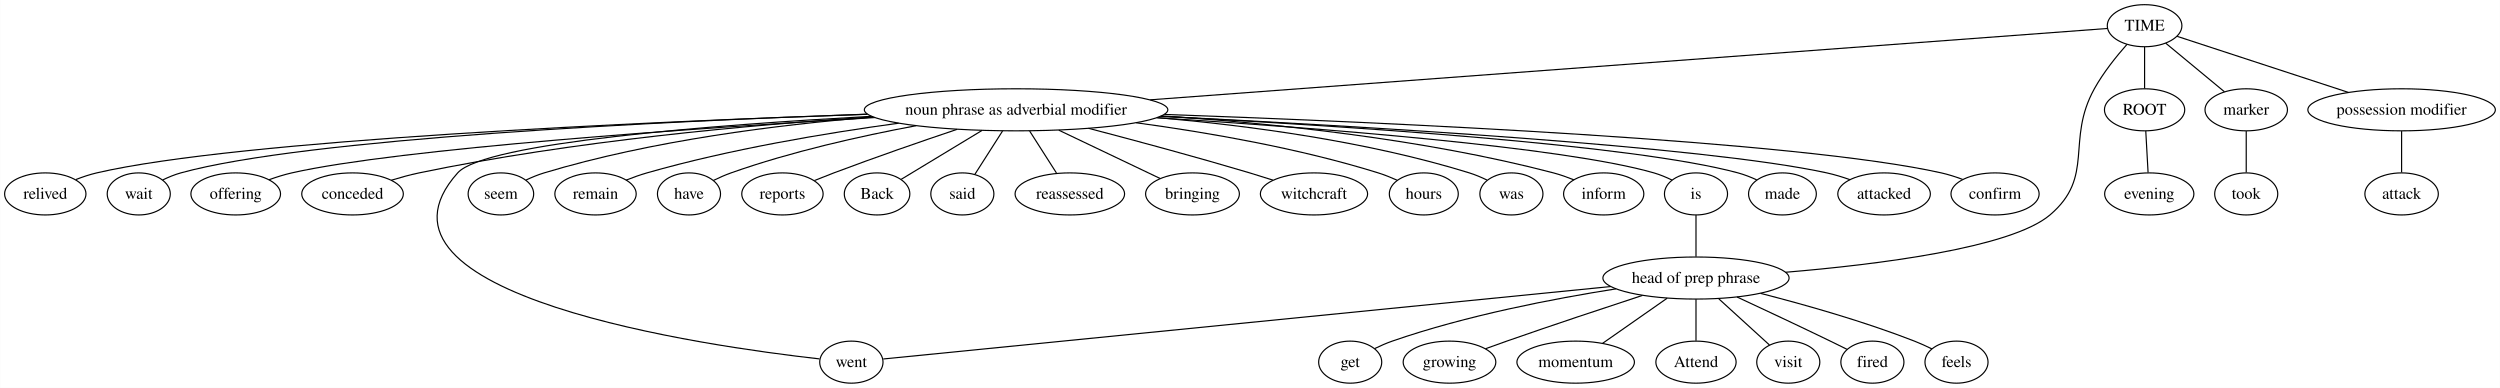
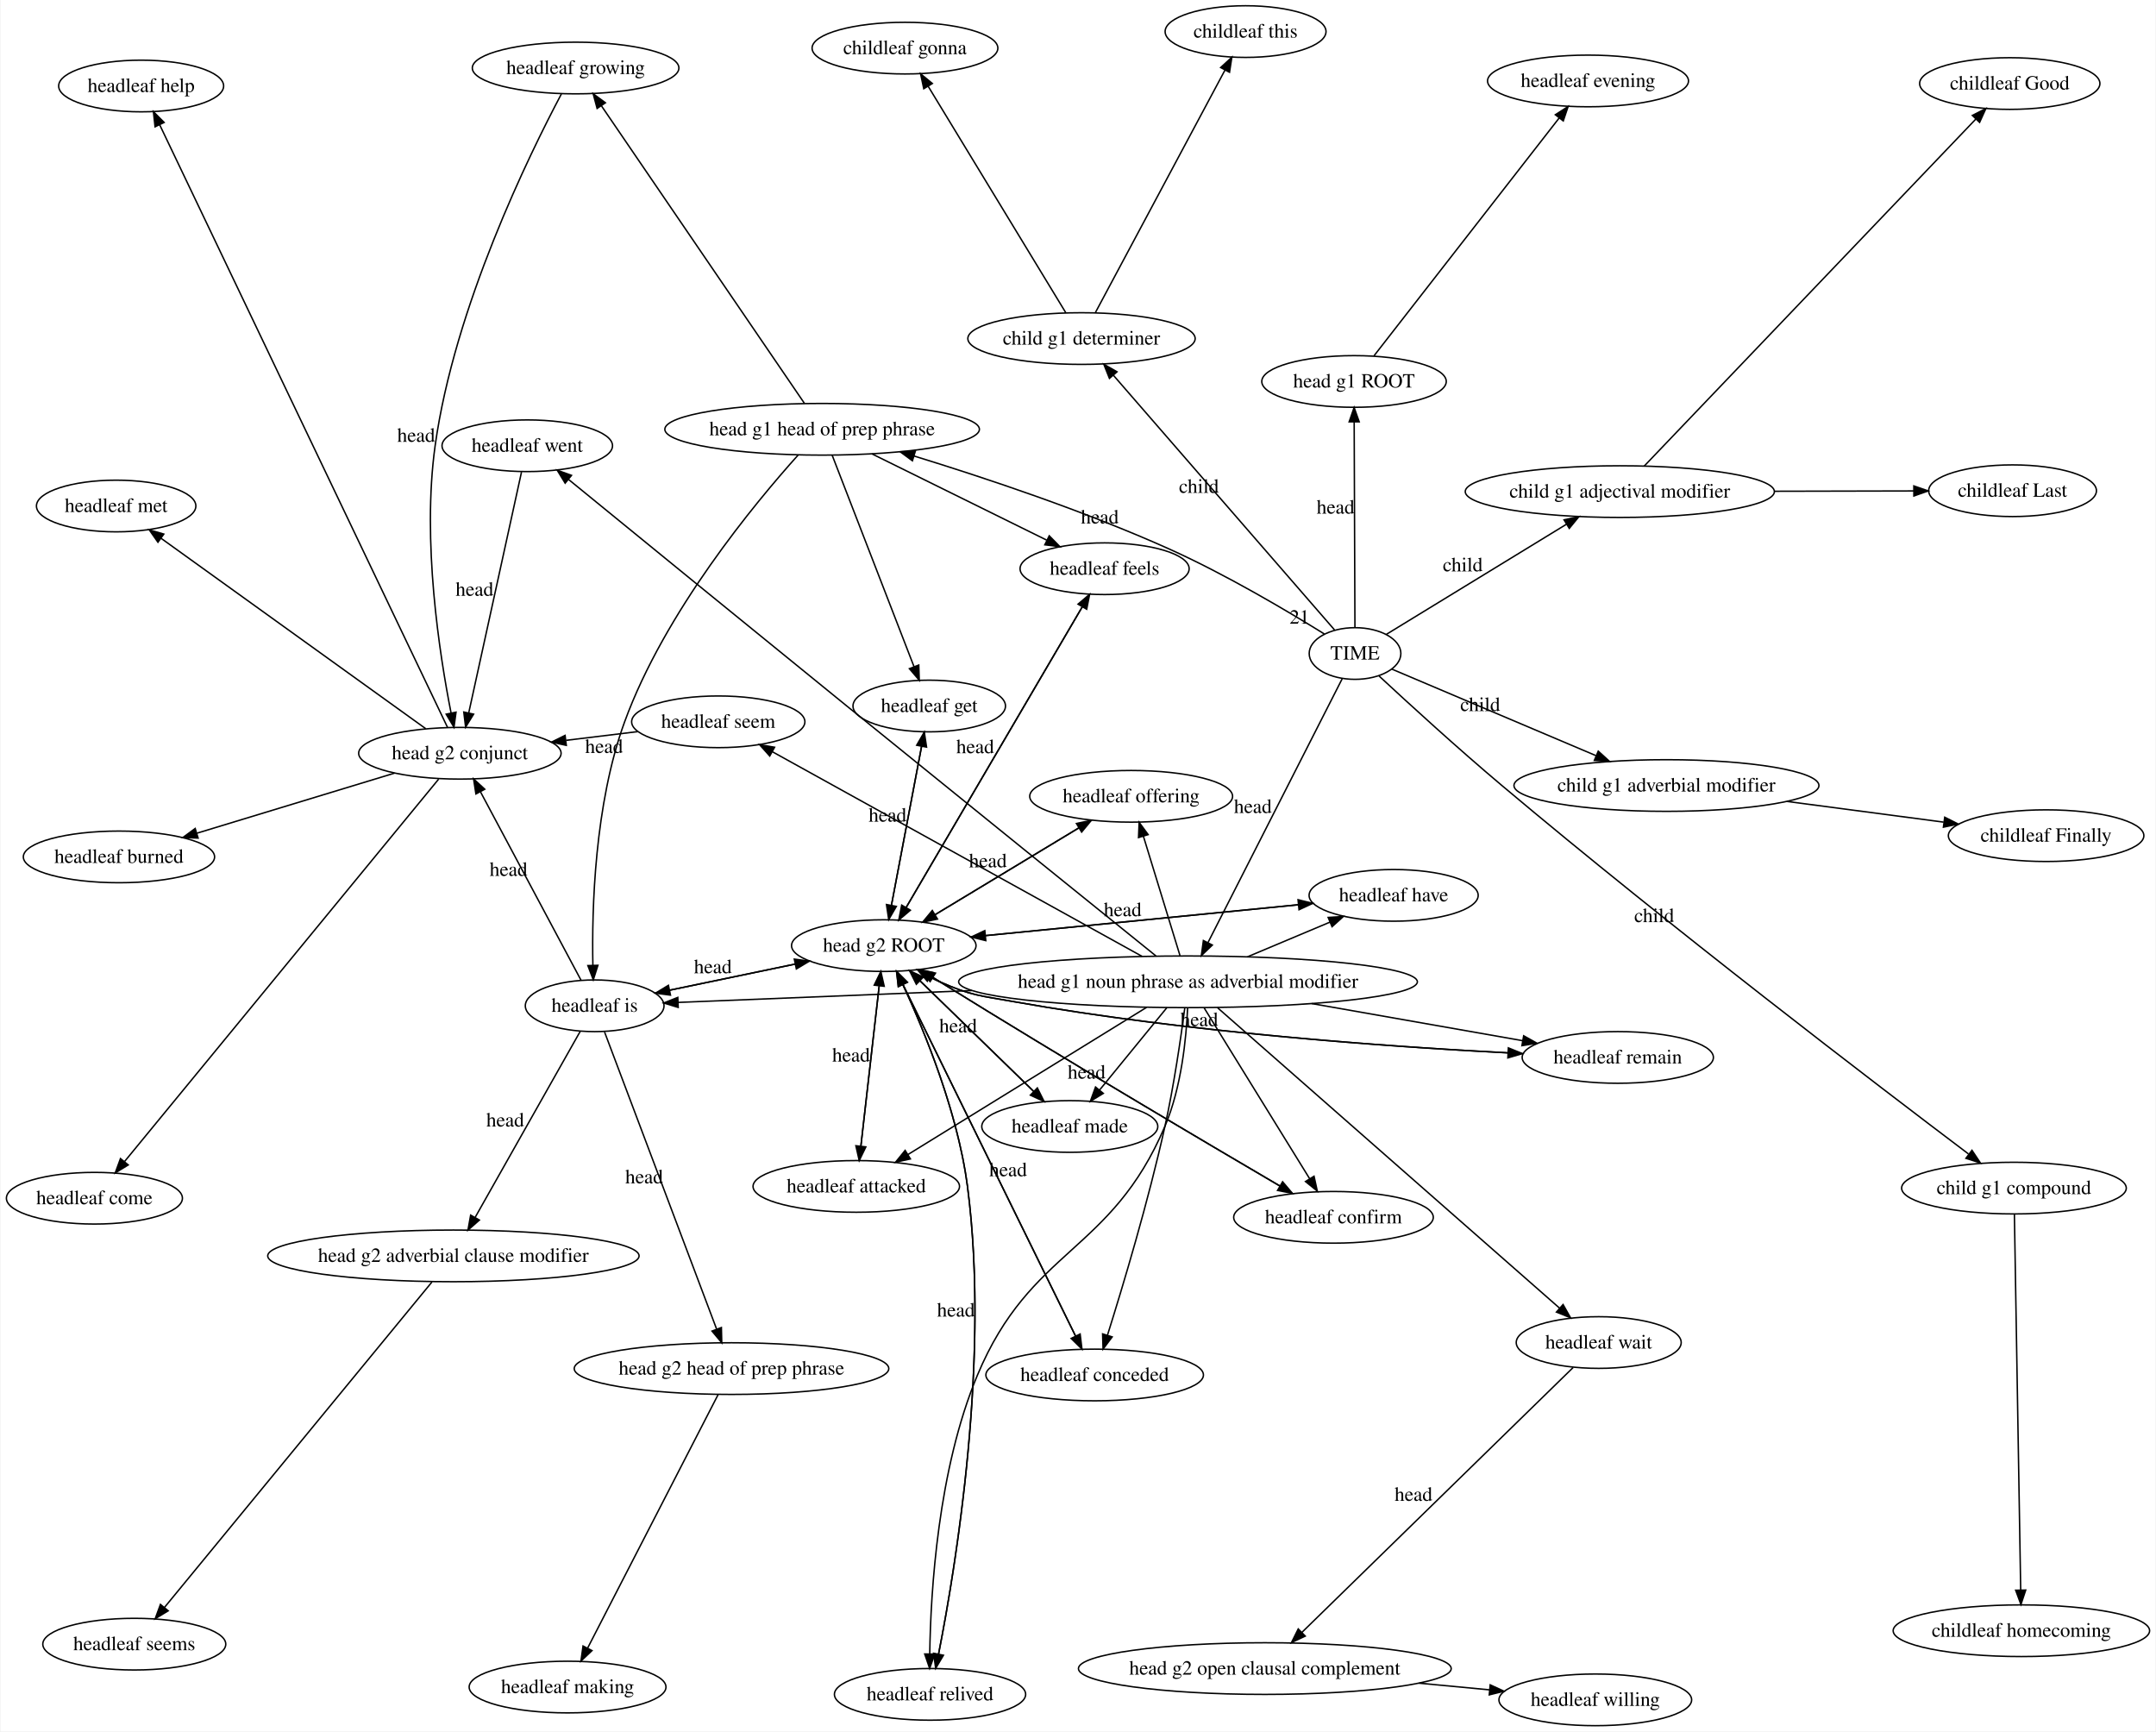
- <svg xmlns="http://www.w3.org/2000/svg" width="2140pt" height="332pt" viewBox="0.00 0.00 2139.78 332.00">
-   <g id="graph0" class="graph" transform="scale(1 1) rotate(0) translate(4 328)">
-     <polygon fill="#ffffff" stroke="transparent" points="-4,4 -4,-328 2135.78,-328 2135.78,4 -4,4" />
+ <svg xmlns="http://www.w3.org/2000/svg" width="1502pt" height="1206pt" viewBox="0.00 0.00 1501.54 1206.23">
+   <g id="graph0" class="graph" transform="scale(1 1) rotate(0) translate(4 1202.232)">
+     <polygon fill="#ffffff" stroke="transparent" points="-4,4 -4,-1202.232 1497.536,-1202.232 1497.536,4 -4,4" />
    <g id="node1" class="node">
-       <ellipse fill="none" stroke="#000000" cx="1831.659" cy="-306" rx="31.939" ry="18" />
-       <text text-anchor="middle" x="1831.659" y="-301.8" font-family="Times,serif" font-size="14.00" fill="#000000">TIME</text>
+       <ellipse fill="none" stroke="#000000" cx="939.802" cy="-746.95" rx="31.939" ry="18" />
+       <text text-anchor="middle" x="939.802" y="-742.75" font-family="Times,serif" font-size="14.00" fill="#000000">TIME</text>
+       <text text-anchor="middle" x="901.083" y="-767.75" font-family="Times,serif" font-size="14.00" fill="#000000">21</text>
    </g>
    <g id="node2" class="node">
-       <ellipse fill="none" stroke="#000000" cx="865.659" cy="-234" rx="129.903" ry="18" />
-       <text text-anchor="middle" x="865.659" y="-229.8" font-family="Times,serif" font-size="14.00" fill="#000000">noun phrase as adverbial modifier</text>
+       <ellipse fill="none" stroke="#000000" cx="823.433" cy="-518.239" rx="159.821" ry="18" />
+       <text text-anchor="middle" x="823.433" y="-514.039" font-family="Times,serif" font-size="14.00" fill="#000000">head g1 noun phrase as adverbial modifier</text>
    </g>
    <g id="edge1" class="edge">
-       <path fill="none" stroke="#000000" d="M1800.068,-303.645C1673.742,-294.23 1201.13,-259.004 980.481,-242.558" />
+       <path fill="none" stroke="#000000" d="M930.864,-729.383C910.699,-689.75 861.545,-593.144 837.351,-545.593" />
+       <polygon fill="#000000" stroke="#000000" points="840.378,-543.824 832.723,-536.499 834.139,-546.998 840.378,-543.824" />
+       <text text-anchor="middle" x="868.637" y="-635.854" font-family="Times,serif" font-size="14.00" fill="#000000">head</text>
+     </g>
+     <g id="node6" class="node">
+       <ellipse fill="none" stroke="#000000" cx="568.481" cy="-903.16" rx="109.605" ry="18" />
+       <text text-anchor="middle" x="568.481" y="-898.96" font-family="Times,serif" font-size="14.00" fill="#000000">head g1 head of prep phrase</text>
+     </g>
+     <g id="edge2" class="edge">
+       <path fill="none" stroke="#000000" d="M918.415,-760.56C893.22,-776.215 849.775,-802.04 810.223,-819.803 751.565,-846.147 681.896,-869.365 632.455,-884.561" />
+       <polygon fill="#000000" stroke="#000000" points="631.389,-881.227 622.845,-887.492 633.431,-887.922 631.389,-881.227" />
+       <text text-anchor="middle" x="761.974" y="-837.499" font-family="Times,serif" font-size="14.00" fill="#000000">head</text>
+     </g>
+     <g id="node8" class="node">
+       <ellipse fill="none" stroke="#000000" cx="1398.937" cy="-374.514" rx="78.278" ry="18" />
+       <text text-anchor="middle" x="1398.937" y="-370.314" font-family="Times,serif" font-size="14.00" fill="#000000">child g1 compound</text>
+     </g>
+     <g id="edge3" class="edge">
+       <path fill="none" stroke="#000000" d="M956.527,-731.3C976.553,-712.707 1011.268,-680.937 1042.178,-654.947 1159.376,-556.407 1304.255,-445.85 1367.23,-398.322" />
+       <polygon fill="#000000" stroke="#000000" points="1369.682,-400.856 1375.561,-392.041 1365.469,-395.266 1369.682,-400.856" />
+       <text text-anchor="middle" x="1148.255" y="-559.805" font-family="Times,serif" font-size="14.00" fill="#000000">child</text>
+     </g>
+     <g id="node14" class="node">
+       <ellipse fill="none" stroke="#000000" cx="749.211" cy="-966.365" rx="79.213" ry="18" />
+       <text text-anchor="middle" x="749.211" y="-962.165" font-family="Times,serif" font-size="14.00" fill="#000000">child g1 determiner</text>
+     </g>
+     <g id="edge4" class="edge">
+       <path fill="none" stroke="#000000" d="M925.477,-763.442C892.484,-801.425 810.942,-895.298 771.41,-940.809" />
+       <polygon fill="#000000" stroke="#000000" points="768.678,-938.617 764.763,-948.462 773.963,-943.207 768.678,-938.617" />
+       <text text-anchor="middle" x="831.024" y="-858.866" font-family="Times,serif" font-size="14.00" fill="#000000">child</text>
+     </g>
+     <g id="node23" class="node">
+       <ellipse fill="none" stroke="#000000" cx="1124.305" cy="-859.741" rx="107.71" ry="18" />
+       <text text-anchor="middle" x="1124.305" y="-855.541" font-family="Times,serif" font-size="14.00" fill="#000000">child g1 adjectival modifier</text>
+     </g>
+     <g id="edge5" class="edge">
+       <path fill="none" stroke="#000000" d="M961.692,-760.331C992.621,-779.239 1049.531,-814.029 1087.149,-837.027" />
+       <polygon fill="#000000" stroke="#000000" points="1085.444,-840.086 1095.802,-842.316 1089.095,-834.114 1085.444,-840.086" />
+       <text text-anchor="middle" x="1014.881" y="-804.204" font-family="Times,serif" font-size="14.00" fill="#000000">child</text>
+     </g>
+     <g id="node27" class="node">
+       <ellipse fill="none" stroke="#000000" cx="939.101" cy="-936.476" rx="64.279" ry="18" />
+       <text text-anchor="middle" x="939.101" y="-932.276" font-family="Times,serif" font-size="14.00" fill="#000000">head g1 ROOT</text>
+     </g>
+     <g id="edge6" class="edge">
+       <path fill="none" stroke="#000000" d="M939.735,-765.122C939.612,-798.306 939.351,-868.915 939.205,-908.351" />
+       <polygon fill="#000000" stroke="#000000" points="935.705,-908.346 939.168,-918.359 942.705,-908.371 935.705,-908.346" />
+       <text text-anchor="middle" x="926.238" y="-844.409" font-family="Times,serif" font-size="14.00" fill="#000000">head</text>
+     </g>
+     <g id="node29" class="node">
+       <ellipse fill="none" stroke="#000000" cx="1156.801" cy="-654.983" rx="106.266" ry="18" />
+       <text text-anchor="middle" x="1156.801" y="-650.783" font-family="Times,serif" font-size="14.00" fill="#000000">child g1 adverbial modifier</text>
+     </g>
+     <g id="edge7" class="edge">
+       <path fill="none" stroke="#000000" d="M965.547,-736.039C1000.481,-721.233 1063.594,-694.485 1107.732,-675.779" />
+       <polygon fill="#000000" stroke="#000000" points="1109.281,-678.924 1117.122,-671.799 1106.549,-672.479 1109.281,-678.924" />
+       <text text-anchor="middle" x="1027.04" y="-706.845" font-family="Times,serif" font-size="14.00" fill="#000000">child</text>
+     </g>
+     <g id="node3" class="node">
+       <ellipse fill="none" stroke="#000000" cx="409.986" cy="-501.532" rx="48.325" ry="18" />
+       <text text-anchor="middle" x="409.986" y="-497.332" font-family="Times,serif" font-size="14.00" fill="#000000">headleaf is</text>
+     </g>
+     <g id="edge8" class="edge">
+       <path fill="none" stroke="#000000" d="M672.707,-512.148C601.741,-509.281 521.253,-506.028 468.279,-503.888" />
+       <polygon fill="#000000" stroke="#000000" points="468.195,-500.382 458.062,-503.475 467.912,-507.376 468.195,-500.382" />
+     </g>
+     <g id="node13" class="node">
+       <ellipse fill="none" stroke="#000000" cx="741.04" cy="-417.447" rx="61.329" ry="18" />
+       <text text-anchor="middle" x="741.04" y="-413.247" font-family="Times,serif" font-size="14.00" fill="#000000">headleaf made</text>
+     </g>
+     <g id="edge9" class="edge">
+       <path fill="none" stroke="#000000" d="M808.702,-500.219C795.617,-484.212 776.353,-460.646 761.724,-442.749" />
+       <polygon fill="#000000" stroke="#000000" points="764.406,-440.5 755.367,-434.973 758.986,-444.93 764.406,-440.5" />
+     </g>
+     <g id="node22" class="node">
+       <ellipse fill="none" stroke="#000000" cx="592.277" cy="-375.695" rx="71.944" ry="18" />
+       <text text-anchor="middle" x="592.277" y="-371.495" font-family="Times,serif" font-size="14.00" fill="#000000">headleaf attacked</text>
+     </g>
+     <g id="edge10" class="edge">
+       <path fill="none" stroke="#000000" d="M794.624,-500.474C752.53,-474.516 674.248,-426.243 628.37,-397.952" />
+       <polygon fill="#000000" stroke="#000000" points="629.996,-394.843 619.647,-392.573 626.322,-400.801 629.996,-394.843" />
+     </g>
+     <g id="node25" class="node">
+       <ellipse fill="none" stroke="#000000" cx="924.793" cy="-354.162" rx="69.549" ry="18" />
+       <text text-anchor="middle" x="924.793" y="-349.962" font-family="Times,serif" font-size="14.00" fill="#000000">headleaf confirm</text>
+     </g>
+     <g id="edge11" class="edge">
+       <path fill="none" stroke="#000000" d="M834.667,-500.053C852.476,-471.224 887.292,-414.865 908.051,-381.262" />
+       <polygon fill="#000000" stroke="#000000" points="911.23,-382.776 913.508,-372.429 905.274,-379.097 911.23,-382.776" />
+     </g>
+     <g id="node26" class="node">
+       <ellipse fill="none" stroke="#000000" cx="643.668" cy="-21.821" rx="66.633" ry="18" />
+       <text text-anchor="middle" x="643.668" y="-17.621" font-family="Times,serif" font-size="14.00" fill="#000000">headleaf relived</text>
+     </g>
+     <g id="edge12" class="edge">
+       <path fill="none" stroke="#000000" d="M823.148,-500.07C822.239,-479.345 818.923,-444.813 807.365,-417.629 769.596,-328.796 713.958,-333.198 676.678,-244.159 649.168,-178.456 644.106,-93.413 643.466,-50.012" />
+       <polygon fill="#000000" stroke="#000000" points="646.966,-49.885 643.388,-39.912 639.966,-49.939 646.966,-49.885" />
+     </g>
+     <g id="node31" class="node">
+       <ellipse fill="none" stroke="#000000" cx="1109.6" cy="-266.927" rx="57.479" ry="18" />
+       <text text-anchor="middle" x="1109.6" y="-262.727" font-family="Times,serif" font-size="14.00" fill="#000000">headleaf wait</text>
+     </g>
+     <g id="edge13" class="edge">
+       <path fill="none" stroke="#000000" d="M844.013,-500.165C894.686,-455.664 1025.489,-340.793 1082.436,-290.782" />
+       <polygon fill="#000000" stroke="#000000" points="1084.761,-293.398 1089.965,-284.169 1080.142,-288.138 1084.761,-293.398" />
+     </g>
+     <g id="node34" class="node">
+       <ellipse fill="none" stroke="#000000" cx="783.807" cy="-647.462" rx="70.681" ry="18" />
+       <text text-anchor="middle" x="783.807" y="-643.262" font-family="Times,serif" font-size="14.00" fill="#000000">headleaf offering</text>
+     </g>
+     <g id="edge14" class="edge">
+       <path fill="none" stroke="#000000" d="M817.839,-536.479C811.202,-558.125 800.064,-594.447 792.346,-619.615" />
+       <polygon fill="#000000" stroke="#000000" points="788.957,-618.728 789.372,-629.315 795.65,-620.78 788.957,-618.728" />
+     </g>
+     <g id="node36" class="node">
+       <ellipse fill="none" stroke="#000000" cx="758.378" cy="-244.324" rx="75.803" ry="18" />
+       <text text-anchor="middle" x="758.378" y="-240.124" font-family="Times,serif" font-size="14.00" fill="#000000">headleaf conceded</text>
+     </g>
+     <g id="edge15" class="edge">
+       <path fill="none" stroke="#000000" d="M821.166,-499.942C818.505,-479.687 813.646,-446.13 807.365,-417.629 795.9,-365.607 777.998,-306.067 767.305,-272.059" />
+       <polygon fill="#000000" stroke="#000000" points="770.589,-270.837 764.233,-262.361 763.916,-272.951 770.589,-270.837" />
+     </g>
+     <g id="node37" class="node">
+       <ellipse fill="none" stroke="#000000" cx="363.024" cy="-891.692" rx="59.408" ry="18" />
+       <text text-anchor="middle" x="363.024" y="-887.492" font-family="Times,serif" font-size="14.00" fill="#000000">headleaf went</text>
+     </g>
+     <g id="edge16" class="edge">
+       <path fill="none" stroke="#000000" d="M801.132,-536.214C759.014,-570.174 664.891,-646.114 585.801,-710.274 516.077,-766.836 434.265,-833.548 391.834,-868.173" />
+       <polygon fill="#000000" stroke="#000000" points="389.422,-865.623 383.888,-874.658 393.848,-871.047 389.422,-865.623" />
+     </g>
+     <g id="node39" class="node">
+       <ellipse fill="none" stroke="#000000" cx="496.11" cy="-699.373" rx="60.369" ry="18" />
+       <text text-anchor="middle" x="496.11" y="-695.173" font-family="Times,serif" font-size="14.00" fill="#000000">headleaf seem</text>
+     </g>
+     <g id="edge17" class="edge">
+       <path fill="none" stroke="#000000" d="M791.452,-535.936C730.735,-569.536 599.037,-642.415 534.006,-678.402" />
+       <polygon fill="#000000" stroke="#000000" points="531.966,-675.53 524.911,-683.435 535.355,-681.655 531.966,-675.53" />
+     </g>
+     <g id="node41" class="node">
+       <ellipse fill="none" stroke="#000000" cx="1122.888" cy="-465.548" rx="66.633" ry="18" />
+       <text text-anchor="middle" x="1122.888" y="-461.348" font-family="Times,serif" font-size="14.00" fill="#000000">headleaf remain</text>
+     </g>
+     <g id="edge18" class="edge">
+       <path fill="none" stroke="#000000" d="M909.646,-503.069C956.452,-494.833 1013.424,-484.809 1056.702,-477.194" />
+       <polygon fill="#000000" stroke="#000000" points="1057.312,-480.64 1066.554,-475.46 1056.099,-473.746 1057.312,-480.64" />
+     </g>
+     <g id="node42" class="node">
+       <ellipse fill="none" stroke="#000000" cx="966.705" cy="-578.459" rx="58.915" ry="18" />
+       <text text-anchor="middle" x="966.705" y="-574.259" font-family="Times,serif" font-size="14.00" fill="#000000">headleaf have</text>
+     </g>
+     <g id="edge19" class="edge">
+       <path fill="none" stroke="#000000" d="M864.873,-535.657C882.889,-543.23 904.025,-552.113 922.357,-559.819" />
+       <polygon fill="#000000" stroke="#000000" points="921.082,-563.079 931.657,-563.727 923.794,-556.626 921.082,-563.079" />
    </g>
    <g id="node4" class="node">
-       <ellipse fill="none" stroke="#000000" cx="1447.659" cy="-90" rx="79.687" ry="18" />
-       <text text-anchor="middle" x="1447.659" y="-85.8" font-family="Times,serif" font-size="14.00" fill="#000000">head of prep phrase</text>
-     </g>
-     <g id="edge2" class="edge">
-       <path fill="none" stroke="#000000" d="M1816.558,-290.008C1807.512,-279.766 1796.319,-265.841 1788.659,-252 1764.023,-207.477 1789.433,-176.952 1750.659,-144 1717.324,-115.669 1602.662,-101.488 1524.353,-94.946" />
+       <ellipse fill="none" stroke="#000000" cx="316.07" cy="-677.459" rx="70.534" ry="18" />
+       <text text-anchor="middle" x="316.07" y="-673.259" font-family="Times,serif" font-size="14.00" fill="#000000">head g2 conjunct</text>
+     </g>
+     <g id="edge20" class="edge">
+       <path fill="none" stroke="#000000" d="M400.464,-519.369C383.94,-550.322 349.867,-614.15 330.449,-650.524" />
+       <polygon fill="#000000" stroke="#000000" points="327.239,-649.105 325.617,-659.575 333.414,-652.402 327.239,-649.105" />
+       <text text-anchor="middle" x="349.968" y="-592.008" font-family="Times,serif" font-size="14.00" fill="#000000">head</text>
+     </g>
+     <g id="node10" class="node">
+       <ellipse fill="none" stroke="#000000" cx="611.444" cy="-543.439" rx="64.279" ry="18" />
+       <text text-anchor="middle" x="611.444" y="-539.239" font-family="Times,serif" font-size="14.00" fill="#000000">head g2 ROOT</text>
+     </g>
+     <g id="edge23" class="edge">
+       <path fill="none" stroke="#000000" d="M452.219,-510.317C480.433,-516.186 518.017,-524.005 549.585,-530.571" />
+       <polygon fill="#000000" stroke="#000000" points="549.1,-534.045 559.603,-532.655 550.526,-527.192 549.1,-534.045" />
+       <text text-anchor="middle" x="492.375" y="-524.219" font-family="Times,serif" font-size="14.00" fill="#000000">head</text>
+     </g>
+     <g id="node11" class="node">
+       <ellipse fill="none" stroke="#000000" cx="311.553" cy="-327.293" rx="129.401" ry="18" />
+       <text text-anchor="middle" x="311.553" y="-323.093" font-family="Times,serif" font-size="14.00" fill="#000000">head g2 adverbial clause modifier</text>
+     </g>
+     <g id="edge21" class="edge">
+       <path fill="none" stroke="#000000" d="M400.007,-483.866C382.733,-453.29 347.161,-390.322 326.782,-354.25" />
+       <polygon fill="#000000" stroke="#000000" points="329.673,-352.251 321.707,-345.266 323.578,-355.695 329.673,-352.251" />
+       <text text-anchor="middle" x="347.673" y="-417.42" font-family="Times,serif" font-size="14.00" fill="#000000">head</text>
+     </g>
+     <g id="node16" class="node">
+       <ellipse fill="none" stroke="#000000" cx="505.337" cy="-248.772" rx="109.605" ry="18" />
+       <text text-anchor="middle" x="505.337" y="-244.572" font-family="Times,serif" font-size="14.00" fill="#000000">head g2 head of prep phrase</text>
+     </g>
+     <g id="edge22" class="edge">
+       <path fill="none" stroke="#000000" d="M416.844,-483.354C433.337,-439.633 475.308,-328.375 494.93,-276.361" />
+       <polygon fill="#000000" stroke="#000000" points="498.287,-277.377 498.542,-266.785 491.738,-274.906 498.287,-277.377" />
+       <text text-anchor="middle" x="444.493" y="-377.833" font-family="Times,serif" font-size="14.00" fill="#000000">head</text>
+     </g>
+     <g id="node5" class="node">
+       <ellipse fill="none" stroke="#000000" cx="93.98" cy="-1142.326" rx="57.479" ry="18" />
+       <text text-anchor="middle" x="93.98" y="-1138.126" font-family="Times,serif" font-size="14.00" fill="#000000">headleaf help</text>
+     </g>
+     <g id="edge24" class="edge">
+       <path fill="none" stroke="#000000" d="M307.5,-695.398C273.457,-766.654 147.663,-1029.959 106.854,-1115.379" />
+       <polygon fill="#000000" stroke="#000000" points="103.677,-1113.909 102.524,-1124.441 109.993,-1116.927 103.677,-1113.909" />
+     </g>
+     <g id="node21" class="node">
+       <ellipse fill="none" stroke="#000000" cx="61.414" cy="-367.467" rx="61.329" ry="18" />
+       <text text-anchor="middle" x="61.414" y="-363.267" font-family="Times,serif" font-size="14.00" fill="#000000">headleaf come</text>
+     </g>
+     <g id="edge25" class="edge">
+       <path fill="none" stroke="#000000" d="M301.278,-659.453C258.19,-607.002 132.663,-454.199 82.493,-393.126" />
+       <polygon fill="#000000" stroke="#000000" points="84.982,-390.642 75.93,-385.137 79.573,-395.086 84.982,-390.642" />
+     </g>
+     <g id="node38" class="node">
+       <ellipse fill="none" stroke="#000000" cx="76.563" cy="-849.716" rx="55.549" ry="18" />
+       <text text-anchor="middle" x="76.563" y="-845.516" font-family="Times,serif" font-size="14.00" fill="#000000">headleaf met</text>
+     </g>
+     <g id="edge26" class="edge">
+       <path fill="none" stroke="#000000" d="M292.229,-694.606C248.698,-725.914 156.368,-792.319 107.848,-827.215" />
+       <polygon fill="#000000" stroke="#000000" points="105.677,-824.465 99.603,-833.145 109.765,-830.148 105.677,-824.465" />
+     </g>
+     <g id="node40" class="node">
+       <ellipse fill="none" stroke="#000000" cx="78.519" cy="-605.256" rx="66.642" ry="18" />
+       <text text-anchor="middle" x="78.519" y="-601.056" font-family="Times,serif" font-size="14.00" fill="#000000">headleaf burned</text>
+     </g>
+     <g id="edge27" class="edge">
+       <path fill="none" stroke="#000000" d="M270.549,-663.623C231.261,-651.682 174.431,-634.408 132.788,-621.75" />
+       <polygon fill="#000000" stroke="#000000" points="133.667,-618.36 123.082,-618.8 131.632,-625.057 133.667,-618.36" />
+     </g>
+     <g id="edge29" class="edge">
+       <path fill="none" stroke="#000000" d="M551.768,-885.228C521.641,-851.697 458.768,-775.938 430.841,-699.305 409.878,-641.781 407.95,-569.055 408.745,-529.788" />
+       <polygon fill="#000000" stroke="#000000" points="412.248,-529.734 409.028,-519.641 405.251,-529.539 412.248,-529.734" />
+     </g>
+     <g id="node7" class="node">
+       <ellipse fill="none" stroke="#000000" cx="765.307" cy="-806.024" rx="58.915" ry="18" />
+       <text text-anchor="middle" x="765.307" y="-801.824" font-family="Times,serif" font-size="14.00" fill="#000000">headleaf feels</text>
+     </g>
+     <g id="edge28" class="edge">
+       <path fill="none" stroke="#000000" d="M603.217,-886.017C637.256,-869.218 689.107,-843.629 724.957,-825.937" />
+       <polygon fill="#000000" stroke="#000000" points="726.742,-828.959 734.16,-821.395 723.644,-822.682 726.742,-828.959" />
+     </g>
+     <g id="node18" class="node">
+       <ellipse fill="none" stroke="#000000" cx="643.113" cy="-710.38" rx="53.135" ry="18" />
+       <text text-anchor="middle" x="643.113" y="-706.18" font-family="Times,serif" font-size="14.00" fill="#000000">headleaf get</text>
+     </g>
+     <g id="edge30" class="edge">
+       <path fill="none" stroke="#000000" d="M575.502,-885.024C588.649,-851.065 617.044,-777.719 632.525,-737.731" />
+       <polygon fill="#000000" stroke="#000000" points="635.819,-738.917 636.165,-728.327 629.291,-736.389 635.819,-738.917" />
+     </g>
+     <g id="node20" class="node">
+       <ellipse fill="none" stroke="#000000" cx="396.707" cy="-1154.855" rx="71.979" ry="18" />
+       <text text-anchor="middle" x="396.707" y="-1150.655" font-family="Times,serif" font-size="14.00" fill="#000000">headleaf growing</text>
+     </g>
+     <g id="edge31" class="edge">
+       <path fill="none" stroke="#000000" d="M556.128,-921.261C526.229,-965.071 449.858,-1076.976 414.798,-1128.347" />
+       <polygon fill="#000000" stroke="#000000" points="411.695,-1126.685 408.949,-1136.918 417.477,-1130.631 411.695,-1126.685" />
+     </g>
+     <g id="edge32" class="edge">
+       <path fill="none" stroke="#000000" d="M754.732,-787.975C728.151,-742.613 658.443,-623.649 627.103,-570.163" />
+       <polygon fill="#000000" stroke="#000000" points="629.965,-568.125 621.89,-561.266 623.926,-571.664 629.965,-568.125" />
+       <text text-anchor="middle" x="675.148" y="-677.509" font-family="Times,serif" font-size="14.00" fill="#000000">head</text>
+     </g>
+     <g id="node9" class="node">
+       <ellipse fill="none" stroke="#000000" cx="1404.11" cy="-66.152" rx="89.352" ry="18" />
+       <text text-anchor="middle" x="1404.11" y="-61.952" font-family="Times,serif" font-size="14.00" fill="#000000">childleaf homecoming</text>
+     </g>
+     <g id="edge33" class="edge">
+       <path fill="none" stroke="#000000" d="M1399.245,-356.148C1400.113,-304.409 1402.583,-157.167 1403.631,-94.715" />
+       <polygon fill="#000000" stroke="#000000" points="1407.135,-94.479 1403.803,-84.421 1400.136,-94.361 1407.135,-94.479" />
+     </g>
+     <g id="edge37" class="edge">
+       <path fill="none" stroke="#000000" d="M559.825,-532.701C529.87,-526.47 492.242,-518.643 462.188,-512.391" />
+       <polygon fill="#000000" stroke="#000000" points="462.811,-508.946 452.308,-510.336 461.385,-515.799 462.811,-508.946" />
+     </g>
+     <g id="edge34" class="edge">
+       <path fill="none" stroke="#000000" d="M622.019,-561.487C648.6,-606.85 718.308,-725.814 749.649,-779.3" />
+       <polygon fill="#000000" stroke="#000000" points="746.786,-781.337 754.861,-788.196 752.825,-777.799 746.786,-781.337" />
+     </g>
+     <g id="edge35" class="edge">
+       <path fill="none" stroke="#000000" d="M629.463,-525.92C651.902,-504.106 690.365,-466.713 715.748,-442.036" />
+       <polygon fill="#000000" stroke="#000000" points="718.443,-444.297 723.173,-434.817 713.563,-439.278 718.443,-444.297" />
+     </g>
+     <g id="edge36" class="edge">
+       <path fill="none" stroke="#000000" d="M614.893,-561.622C620.414,-590.724 631.275,-647.976 637.795,-682.344" />
+       <polygon fill="#000000" stroke="#000000" points="634.366,-683.047 639.668,-692.219 641.243,-681.742 634.366,-683.047" />
+     </g>
+     <g id="edge38" class="edge">
+       <path fill="none" stroke="#000000" d="M609.356,-525.168C606.02,-495.976 599.464,-438.594 595.516,-404.041" />
+       <polygon fill="#000000" stroke="#000000" points="598.946,-403.228 594.333,-393.69 591.991,-404.022 598.946,-403.228" />
+     </g>
+     <g id="edge39" class="edge">
+       <path fill="none" stroke="#000000" d="M637.149,-526.704C641.659,-523.817 646.321,-520.865 650.732,-518.125 734.662,-466 834.533,-406.999 887.49,-375.949" />
+       <polygon fill="#000000" stroke="#000000" points="889.338,-378.923 896.197,-370.848 885.8,-372.883 889.338,-378.923" />
+     </g>
+     <g id="edge40" class="edge">
+       <path fill="none" stroke="#000000" d="M620.461,-525.447C634.881,-495.397 662.27,-432.684 669.733,-375.886 685.603,-255.11 661.435,-109.793 649.59,-49.808" />
+       <polygon fill="#000000" stroke="#000000" points="653.009,-49.06 647.601,-39.95 646.148,-50.445 653.009,-49.06" />
+     </g>
+     <g id="edge41" class="edge">
+       <path fill="none" stroke="#000000" d="M638.755,-559.922C668.082,-577.621 714.832,-605.836 747.3,-625.43" />
+       <polygon fill="#000000" stroke="#000000" points="745.682,-628.542 756.052,-630.712 749.299,-622.548 745.682,-628.542" />
+     </g>
+     <g id="edge42" class="edge">
+       <path fill="none" stroke="#000000" d="M620.414,-525.178C645.321,-474.474 715.435,-331.743 744.982,-271.593" />
+       <polygon fill="#000000" stroke="#000000" points="748.258,-272.864 749.525,-262.346 741.975,-269.778 748.258,-272.864" />
+     </g>
+     <g id="edge43" class="edge">
+       <path fill="none" stroke="#000000" d="M634.878,-526.671C639.945,-523.527 645.39,-520.49 650.732,-518.125 672.311,-508.571 678.797,-508.559 702.029,-504.412 821.246,-483.131 961.667,-473.137 1046.402,-468.721" />
+       <polygon fill="#000000" stroke="#000000" points="1046.645,-472.213 1056.454,-468.21 1046.289,-465.222 1046.645,-472.213" />
+     </g>
+     <g id="edge44" class="edge">
+       <path fill="none" stroke="#000000" d="M672.112,-549.419C735.506,-555.668 834.679,-565.444 900.178,-571.901" />
+       <polygon fill="#000000" stroke="#000000" points="900.095,-575.41 910.39,-572.908 900.782,-568.444 900.095,-575.41" />
    </g>
    <g id="node12" class="node">
-       <ellipse fill="none" stroke="#000000" cx="1831.659" cy="-234" rx="34.361" ry="18" />
-       <text text-anchor="middle" x="1831.659" y="-229.8" font-family="Times,serif" font-size="14.00" fill="#000000">ROOT</text>
-     </g>
-     <g id="edge3" class="edge">
-       <path fill="none" stroke="#000000" d="M1831.659,-287.831C1831.659,-277 1831.659,-263.288 1831.659,-252.413" />
-     </g>
-     <g id="node26" class="node">
-       <ellipse fill="none" stroke="#000000" cx="1918.659" cy="-234" rx="35.296" ry="18" />
-       <text text-anchor="middle" x="1918.659" y="-229.8" font-family="Times,serif" font-size="14.00" fill="#000000">marker</text>
-     </g>
-     <g id="edge4" class="edge">
-       <path fill="none" stroke="#000000" d="M1849.686,-291.082C1864.418,-278.889 1885.169,-261.716 1900.056,-249.396" />
+       <ellipse fill="none" stroke="#000000" cx="89.194" cy="-56.794" rx="63.752" ry="18" />
+       <text text-anchor="middle" x="89.194" y="-52.594" font-family="Times,serif" font-size="14.00" fill="#000000">headleaf seems</text>
+     </g>
+     <g id="edge45" class="edge">
+       <path fill="none" stroke="#000000" d="M296.618,-309.125C257.996,-262.141 154.731,-136.52 110.157,-82.296" />
+       <polygon fill="#000000" stroke="#000000" points="112.827,-80.033 103.773,-74.53 107.42,-84.478 112.827,-80.033" />
+     </g>
+     <g id="edge46" class="edge">
+       <path fill="none" stroke="#000000" d="M723.292,-434.702C700.927,-456.445 662.337,-493.961 636.85,-518.739" />
+       <polygon fill="#000000" stroke="#000000" points="634.124,-516.508 629.393,-525.989 639.003,-521.527 634.124,-516.508" />
+       <text text-anchor="middle" x="663.258" y="-483.02" font-family="Times,serif" font-size="14.00" fill="#000000">head</text>
+     </g>
+     <g id="node15" class="node">
+       <ellipse fill="none" stroke="#000000" cx="863.532" cy="-1180.232" rx="56.06" ry="18" />
+       <text text-anchor="middle" x="863.532" y="-1176.032" font-family="Times,serif" font-size="14.00" fill="#000000">childleaf this</text>
+     </g>
+     <g id="edge47" class="edge">
+       <path fill="none" stroke="#000000" d="M758.958,-984.599C779.13,-1022.337 825.541,-1109.159 849.159,-1153.344" />
+       <polygon fill="#000000" stroke="#000000" points="846.17,-1155.176 853.971,-1162.345 852.343,-1151.876 846.17,-1155.176" />
+     </g>
+     <g id="node19" class="node">
+       <ellipse fill="none" stroke="#000000" cx="626.205" cy="-1168.703" rx="64.73" ry="18" />
+       <text text-anchor="middle" x="626.205" y="-1164.503" font-family="Times,serif" font-size="14.00" fill="#000000">childleaf gonna</text>
+     </g>
+     <g id="edge48" class="edge">
+       <path fill="none" stroke="#000000" d="M738.295,-984.321C716.548,-1020.093 667.727,-1100.401 642.297,-1142.233" />
+       <polygon fill="#000000" stroke="#000000" points="639.3,-1140.424 637.096,-1150.787 645.282,-1144.06 639.3,-1140.424" />
+     </g>
+     <g id="node17" class="node">
+       <ellipse fill="none" stroke="#000000" cx="391.103" cy="-26.913" rx="68.58" ry="18" />
+       <text text-anchor="middle" x="391.103" y="-22.713" font-family="Times,serif" font-size="14.00" fill="#000000">headleaf making</text>
+     </g>
+     <g id="edge49" class="edge">
+       <path fill="none" stroke="#000000" d="M495.989,-230.617C475.941,-191.68 428.72,-99.969 405.087,-54.071" />
+       <polygon fill="#000000" stroke="#000000" points="408.11,-52.297 400.421,-45.008 401.887,-55.501 408.11,-52.297" />
+     </g>
+     <g id="edge50" class="edge">
+       <path fill="none" stroke="#000000" d="M639.664,-692.197C634.143,-663.095 623.282,-605.843 616.762,-571.475" />
+       <polygon fill="#000000" stroke="#000000" points="620.192,-570.772 614.889,-561.6 613.314,-572.077 620.192,-570.772" />
+       <text text-anchor="middle" x="614.085" y="-629.818" font-family="Times,serif" font-size="14.00" fill="#000000">head</text>
+     </g>
+     <g id="edge51" class="edge">
+       <path fill="none" stroke="#000000" d="M386.793,-1136.758C364.686,-1095.081 312.245,-988.464 298.813,-891.636 289.596,-825.183 301.846,-746.396 309.95,-705.401" />
+       <polygon fill="#000000" stroke="#000000" points="313.382,-706.086 311.955,-695.588 306.524,-704.684 313.382,-706.086" />
+       <text text-anchor="middle" x="285.599" y="-894.43" font-family="Times,serif" font-size="14.00" fill="#000000">head</text>
+     </g>
+     <g id="edge52" class="edge">
+       <path fill="none" stroke="#000000" d="M594.365,-393.966C597.7,-423.158 604.257,-480.54 608.205,-515.093" />
+       <polygon fill="#000000" stroke="#000000" points="604.775,-515.907 609.388,-525.444 611.73,-515.112 604.775,-515.907" />
+       <text text-anchor="middle" x="588.68" y="-462.657" font-family="Times,serif" font-size="14.00" fill="#000000">head</text>
+     </g>
+     <g id="node24" class="node">
+       <ellipse fill="none" stroke="#000000" cx="1397.966" cy="-860.356" rx="58.456" ry="18" />
+       <text text-anchor="middle" x="1397.966" y="-856.155" font-family="Times,serif" font-size="14.00" fill="#000000">childleaf Last</text>
+     </g>
+     <g id="edge53" class="edge">
+       <path fill="none" stroke="#000000" d="M1232.07,-859.983C1264.716,-860.056 1299.677,-860.135 1329.046,-860.201" />
+       <polygon fill="#000000" stroke="#000000" points="1329.18,-863.701 1339.188,-860.223 1329.196,-856.701 1329.18,-863.701" />
    </g>
    <g id="node35" class="node">
-       <ellipse fill="none" stroke="#000000" cx="2051.66" cy="-234" rx="80.241" ry="18" />
-       <text text-anchor="middle" x="2051.66" y="-229.8" font-family="Times,serif" font-size="14.00" fill="#000000">possession modifier</text>
-     </g>
-     <g id="edge5" class="edge">
-       <path fill="none" stroke="#000000" d="M1859.523,-296.881C1896.406,-284.81 1961.915,-263.371 2006.061,-248.923" />
-     </g>
-     <g id="node3" class="node">
-       <ellipse fill="none" stroke="#000000" cx="1447.659" cy="-162" rx="27" ry="18" />
-       <text text-anchor="middle" x="1447.659" y="-157.8" font-family="Times,serif" font-size="14.00" fill="#000000">is</text>
-     </g>
-     <g id="edge6" class="edge">
-       <path fill="none" stroke="#000000" d="M986.09,-227.209C1122.094,-218.638 1334.501,-202.28 1411.659,-180 1416.896,-178.488 1422.284,-176.226 1427.244,-173.812" />
-     </g>
-     <g id="node6" class="node">
-       <ellipse fill="none" stroke="#000000" cx="1521.659" cy="-162" rx="29.017" ry="18" />
-       <text text-anchor="middle" x="1521.659" y="-157.8" font-family="Times,serif" font-size="14.00" fill="#000000">made</text>
-     </g>
-     <g id="edge7" class="edge">
-       <path fill="none" stroke="#000000" d="M989.406,-228.374C1142.402,-220.515 1393.615,-204.414 1483.659,-180 1489.014,-178.548 1494.539,-176.372 1499.66,-174.029" />
-     </g>
-     <g id="node9" class="node">
-       <ellipse fill="none" stroke="#000000" cx="1608.659" cy="-162" rx="39.63" ry="18" />
-       <text text-anchor="middle" x="1608.659" y="-157.8" font-family="Times,serif" font-size="14.00" fill="#000000">attacked</text>
-     </g>
-     <g id="edge8" class="edge">
-       <path fill="none" stroke="#000000" d="M989.344,-228.454C1158.862,-220.153 1454.354,-202.979 1559.659,-180 1566.212,-178.57 1573.07,-176.463 1579.511,-174.189" />
-     </g>
-     <g id="node10" class="node">
-       <ellipse fill="none" stroke="#000000" cx="1703.659" cy="-162" rx="37.735" ry="18" />
-       <text text-anchor="middle" x="1703.659" y="-157.8" font-family="Times,serif" font-size="14.00" fill="#000000">confirm</text>
-     </g>
-     <g id="edge9" class="edge">
-       <path fill="none" stroke="#000000" d="M992.507,-230.047C1183.25,-223.305 1534.693,-207.566 1657.659,-180 1663.685,-178.649 1669.959,-176.635 1675.866,-174.436" />
-     </g>
-     <g id="node11" class="node">
-       <ellipse fill="none" stroke="#000000" cx="34.66" cy="-162" rx="34.82" ry="18" />
-       <text text-anchor="middle" x="34.66" y="-157.8" font-family="Times,serif" font-size="14.00" fill="#000000">relived</text>
-     </g>
-     <g id="edge10" class="edge">
-       <path fill="none" stroke="#000000" d="M738.392,-230.2C548.519,-223.692 200.383,-208.297 78.659,-180 72.711,-178.617 66.525,-176.53 60.735,-174.261" />
-     </g>
-     <g id="node14" class="node">
-       <ellipse fill="none" stroke="#000000" cx="114.659" cy="-162" rx="27" ry="18" />
-       <text text-anchor="middle" x="114.659" y="-157.8" font-family="Times,serif" font-size="14.00" fill="#000000">wait</text>
-     </g>
-     <g id="edge11" class="edge">
-       <path fill="none" stroke="#000000" d="M738.194,-230.283C563.119,-224.165 257.752,-209.583 150.66,-180 145.406,-178.549 140.012,-176.311 135.05,-173.9" />
-     </g>
-     <g id="node15" class="node">
-       <ellipse fill="none" stroke="#000000" cx="197.66" cy="-162" rx="38.367" ry="18" />
-       <text text-anchor="middle" x="197.66" y="-157.8" font-family="Times,serif" font-size="14.00" fill="#000000">offering</text>
-     </g>
-     <g id="edge12" class="edge">
-       <path fill="none" stroke="#000000" d="M744.78,-227.38C591.908,-218.329 337.534,-200.817 245.66,-180 239.236,-178.545 232.516,-176.427 226.207,-174.151" />
-     </g>
-     <g id="node16" class="node">
-       <ellipse fill="none" stroke="#000000" cx="297.659" cy="-162" rx="43.489" ry="18" />
-       <text text-anchor="middle" x="297.659" y="-157.8" font-family="Times,serif" font-size="14.00" fill="#000000">conceded</text>
-     </g>
-     <g id="edge13" class="edge">
-       <path fill="none" stroke="#000000" d="M743.019,-227.959C638.833,-221.184 485.765,-207.339 354.659,-180 346.837,-178.369 338.564,-176.09 330.818,-173.702" />
-     </g>
-     <g id="node17" class="node">
-       <ellipse fill="none" stroke="#000000" cx="724.659" cy="-18" rx="27.096" ry="18" />
-       <text text-anchor="middle" x="724.659" y="-13.8" font-family="Times,serif" font-size="14.00" fill="#000000">went</text>
-     </g>
-     <g id="edge14" class="edge">
-       <path fill="none" stroke="#000000" d="M741.833,-228.435C608.108,-221.127 410.941,-206.06 387.659,-180 293.7,-74.828 601.915,-31.492 697.375,-20.782" />
-     </g>
-     <g id="node18" class="node">
-       <ellipse fill="none" stroke="#000000" cx="424.659" cy="-162" rx="28.056" ry="18" />
-       <text text-anchor="middle" x="424.659" y="-157.8" font-family="Times,serif" font-size="14.00" fill="#000000">seem</text>
-     </g>
-     <g id="edge15" class="edge">
-       <path fill="none" stroke="#000000" d="M743.31,-227.84C662.061,-221.284 553.8,-207.78 461.659,-180 456.462,-178.433 451.089,-176.21 446.103,-173.858" />
-     </g>
-     <g id="node19" class="node">
-       <ellipse fill="none" stroke="#000000" cx="505.659" cy="-162" rx="34.82" ry="18" />
-       <text text-anchor="middle" x="505.659" y="-157.8" font-family="Times,serif" font-size="14.00" fill="#000000">remain</text>
-     </g>
-     <g id="edge16" class="edge">
-       <path fill="none" stroke="#000000" d="M765.133,-222.544C702.407,-213.994 620.423,-200.255 549.659,-180 543.788,-178.319 537.634,-176.106 531.852,-173.809" />
-     </g>
-     <g id="node20" class="node">
-       <ellipse fill="none" stroke="#000000" cx="585.659" cy="-162" rx="27" ry="18" />
-       <text text-anchor="middle" x="585.659" y="-157.8" font-family="Times,serif" font-size="14.00" fill="#000000">have</text>
-     </g>
-     <g id="edge17" class="edge">
-       <path fill="none" stroke="#000000" d="M780.093,-220.394C732.622,-211.529 672.979,-198.195 621.659,-180 616.654,-178.225 611.448,-175.918 606.601,-173.551" />
-     </g>
-     <g id="node22" class="node">
-       <ellipse fill="none" stroke="#000000" cx="665.659" cy="-162" rx="34.828" ry="18" />
-       <text text-anchor="middle" x="665.659" y="-157.8" font-family="Times,serif" font-size="14.00" fill="#000000">reports</text>
-     </g>
-     <g id="edge18" class="edge">
-       <path fill="none" stroke="#000000" d="M815.174,-217.31C784.508,-206.977 744.653,-193.203 709.659,-180 704.254,-177.961 698.515,-175.691 693.029,-173.469" />
-     </g>
-     <g id="node23" class="node">
-       <ellipse fill="none" stroke="#000000" cx="746.659" cy="-162" rx="28.056" ry="18" />
-       <text text-anchor="middle" x="746.659" y="-157.8" font-family="Times,serif" font-size="14.00" fill="#000000">Back</text>
-     </g>
-     <g id="edge19" class="edge">
-       <path fill="none" stroke="#000000" d="M836.549,-216.387C815.081,-203.398 786.398,-186.043 767.265,-174.467" />
-     </g>
-     <g id="node24" class="node">
-       <ellipse fill="none" stroke="#000000" cx="819.659" cy="-162" rx="27" ry="18" />
-       <text text-anchor="middle" x="819.659" y="-157.8" font-family="Times,serif" font-size="14.00" fill="#000000">said</text>
-     </g>
-     <g id="edge20" class="edge">
-       <path fill="none" stroke="#000000" d="M854.052,-215.831C846.812,-204.5 837.558,-190.016 830.473,-178.926" />
-     </g>
-     <g id="node25" class="node">
-       <ellipse fill="none" stroke="#000000" cx="911.659" cy="-162" rx="46.88" ry="18" />
-       <text text-anchor="middle" x="911.659" y="-157.8" font-family="Times,serif" font-size="14.00" fill="#000000">reassessed</text>
-     </g>
-     <g id="edge21" class="edge">
-       <path fill="none" stroke="#000000" d="M877.267,-215.831C884.294,-204.833 893.218,-190.865 900.215,-179.913" />
+       <ellipse fill="none" stroke="#000000" cx="1396.021" cy="-1144.032" rx="62.809" ry="18" />
+       <text text-anchor="middle" x="1396.021" y="-1139.832" font-family="Times,serif" font-size="14.00" fill="#000000">childleaf Good</text>
+     </g>
+     <g id="edge54" class="edge">
+       <path fill="none" stroke="#000000" d="M1141.302,-877.524C1188.017,-926.402 1318.454,-1062.875 1372.303,-1119.217" />
+       <polygon fill="#000000" stroke="#000000" points="1369.937,-1121.807 1379.377,-1126.618 1374.998,-1116.97 1369.937,-1121.807" />
+     </g>
+     <g id="edge55" class="edge">
+       <path fill="none" stroke="#000000" d="M896.197,-370.848C846.142,-400.15 739.517,-462.985 650.732,-518.125 649.078,-519.152 647.389,-520.21 645.685,-521.282" />
+       <polygon fill="#000000" stroke="#000000" points="643.714,-518.388 637.149,-526.704 647.467,-524.297 643.714,-518.388" />
+       <text text-anchor="middle" x="752.763" y="-450.762" font-family="Times,serif" font-size="14.00" fill="#000000">head</text>
+     </g>
+     <g id="edge56" class="edge">
+       <path fill="none" stroke="#000000" d="M647.601,-39.95C658.388,-92.254 686.556,-247.859 669.733,-375.886 662.969,-427.359 639.841,-483.69 624.831,-516.166" />
+       <polygon fill="#000000" stroke="#000000" points="621.555,-514.909 620.461,-525.447 627.888,-517.891 621.555,-514.909" />
+       <text text-anchor="middle" x="661.731" y="-285.023" font-family="Times,serif" font-size="14.00" fill="#000000">head</text>
    </g>
    <g id="node28" class="node">
-       <ellipse fill="none" stroke="#000000" cx="1016.659" cy="-162" rx="40.149" ry="18" />
-       <text text-anchor="middle" x="1016.659" y="-157.8" font-family="Times,serif" font-size="14.00" fill="#000000">bringing</text>
-     </g>
-     <g id="edge22" class="edge">
-       <path fill="none" stroke="#000000" d="M902.212,-216.571C928.921,-203.836 964.584,-186.831 988.958,-175.208" />
-     </g>
-     <g id="node29" class="node">
-       <ellipse fill="none" stroke="#000000" cx="1120.659" cy="-162" rx="45.903" ry="18" />
-       <text text-anchor="middle" x="1120.659" y="-157.8" font-family="Times,serif" font-size="14.00" fill="#000000">witchcraft</text>
-     </g>
-     <g id="edge23" class="edge">
-       <path fill="none" stroke="#000000" d="M927.613,-218.171C967.238,-207.825 1019.65,-193.73 1065.659,-180 1072.11,-178.075 1078.951,-175.925 1085.537,-173.799" />
+       <ellipse fill="none" stroke="#000000" cx="1102.148" cy="-1145.842" rx="70.017" ry="18" />
+       <text text-anchor="middle" x="1102.148" y="-1141.642" font-family="Times,serif" font-size="14.00" fill="#000000">headleaf evening</text>
+     </g>
+     <g id="edge57" class="edge">
+       <path fill="none" stroke="#000000" d="M953.002,-954.327C981.881,-991.409 1048.465,-1076.909 1082.03,-1120.009" />
+       <polygon fill="#000000" stroke="#000000" points="1079.376,-1122.298 1088.282,-1128.037 1084.899,-1117.997 1079.376,-1122.298" />
+     </g>
+     <g id="node30" class="node">
+       <ellipse fill="none" stroke="#000000" cx="1421.34" cy="-620.043" rx="68.121" ry="18" />
+       <text text-anchor="middle" x="1421.34" y="-615.843" font-family="Times,serif" font-size="14.00" fill="#000000">childleaf Finally</text>
+     </g>
+     <g id="edge58" class="edge">
+       <path fill="none" stroke="#000000" d="M1240.866,-643.88C1275.966,-639.244 1316.312,-633.915 1349.943,-629.473" />
+       <polygon fill="#000000" stroke="#000000" points="1350.696,-632.904 1360.151,-628.125 1349.779,-625.964 1350.696,-632.904" />
+     </g>
+     <g id="node32" class="node">
+       <ellipse fill="none" stroke="#000000" cx="876.951" cy="-39.78" rx="129.885" ry="18" />
+       <text text-anchor="middle" x="876.951" y="-35.58" font-family="Times,serif" font-size="14.00" fill="#000000">head g2 open clausal complement</text>
+     </g>
+     <g id="edge59" class="edge">
+       <path fill="none" stroke="#000000" d="M1091.73,-249.48C1050.826,-209.543 950.261,-111.357 902.688,-64.909" />
+       <polygon fill="#000000" stroke="#000000" points="905.125,-62.397 895.525,-57.915 900.235,-67.406 905.125,-62.397" />
+       <text text-anchor="middle" x="980.552" y="-156.632" font-family="Times,serif" font-size="14.00" fill="#000000">head</text>
    </g>
    <g id="node33" class="node">
-       <ellipse fill="none" stroke="#000000" cx="1214.659" cy="-162" rx="29.519" ry="18" />
-       <text text-anchor="middle" x="1214.659" y="-157.8" font-family="Times,serif" font-size="14.00" fill="#000000">hours</text>
-     </g>
-     <g id="edge24" class="edge">
-       <path fill="none" stroke="#000000" d="M968.464,-222.91C1029.589,-214.643 1108.125,-201.071 1175.659,-180 1181.07,-178.312 1186.705,-176.04 1191.955,-173.679" />
-     </g>
-     <g id="node34" class="node">
-       <ellipse fill="none" stroke="#000000" cx="1289.659" cy="-162" rx="27" ry="18" />
-       <text text-anchor="middle" x="1289.659" y="-157.8" font-family="Times,serif" font-size="14.00" fill="#000000">was</text>
-     </g>
-     <g id="edge25" class="edge">
-       <path fill="none" stroke="#000000" d="M986.727,-227.304C1064.395,-220.545 1166.622,-207.016 1253.659,-180 1258.732,-178.426 1263.965,-176.2 1268.817,-173.848" />
-     </g>
-     <g id="node37" class="node">
-       <ellipse fill="none" stroke="#000000" cx="1368.659" cy="-162" rx="34.353" ry="18" />
-       <text text-anchor="middle" x="1368.659" y="-157.8" font-family="Times,serif" font-size="14.00" fill="#000000">inform</text>
-     </g>
-     <g id="edge26" class="edge">
-       <path fill="none" stroke="#000000" d="M990.405,-228.785C1083.941,-222.617 1214.44,-209.188 1325.659,-180 1331.452,-178.48 1337.489,-176.334 1343.145,-174.052" />
-     </g>
-     <g id="edge27" class="edge">
-       <path fill="none" stroke="#000000" d="M1447.659,-143.831C1447.659,-133 1447.659,-119.288 1447.659,-108.413" />
-     </g>
-     <g id="node5" class="node">
-       <ellipse fill="none" stroke="#000000" cx="1670.659" cy="-18" rx="27" ry="18" />
-       <text text-anchor="middle" x="1670.659" y="-13.8" font-family="Times,serif" font-size="14.00" fill="#000000">feels</text>
-     </g>
-     <g id="edge28" class="edge">
-       <path fill="none" stroke="#000000" d="M1502.949,-76.867C1540.646,-67.229 1591.38,-52.905 1634.659,-36 1639.606,-34.068 1644.789,-31.696 1649.631,-29.317" />
-     </g>
-     <g id="node7" class="node">
-       <ellipse fill="none" stroke="#000000" cx="1151.659" cy="-18" rx="27" ry="18" />
-       <text text-anchor="middle" x="1151.659" y="-13.8" font-family="Times,serif" font-size="14.00" fill="#000000">get</text>
-     </g>
-     <g id="edge29" class="edge">
-       <path fill="none" stroke="#000000" d="M1379.297,-80.758C1326.093,-72.389 1250.918,-57.966 1187.659,-36 1182.643,-34.258 1177.432,-31.964 1172.584,-29.599" />
-     </g>
-     <g id="node8" class="node">
-       <ellipse fill="none" stroke="#000000" cx="1236.659" cy="-18" rx="39.664" ry="18" />
-       <text text-anchor="middle" x="1236.659" y="-13.8" font-family="Times,serif" font-size="14.00" fill="#000000">growing</text>
-     </g>
-     <g id="edge30" class="edge">
-       <path fill="none" stroke="#000000" d="M1401.796,-75.122C1369.289,-64.477 1324.691,-49.671 1285.659,-36 1279.758,-33.933 1273.478,-31.672 1267.452,-29.473" />
-     </g>
-     <g id="edge32" class="edge">
-       <path fill="none" stroke="#000000" d="M1374.691,-82.733C1217.827,-67.112 854.416,-30.922 751.979,-20.721" />
-     </g>
-     <g id="node21" class="node">
-       <ellipse fill="none" stroke="#000000" cx="1344.659" cy="-18" rx="50.281" ry="18" />
-       <text text-anchor="middle" x="1344.659" y="-13.8" font-family="Times,serif" font-size="14.00" fill="#000000">momentum</text>
-     </g>
-     <g id="edge31" class="edge">
-       <path fill="none" stroke="#000000" d="M1422.988,-72.754C1406.205,-61.022 1384.148,-45.603 1367.718,-34.118" />
-     </g>
-     <g id="node30" class="node">
-       <ellipse fill="none" stroke="#000000" cx="1447.659" cy="-18" rx="34.353" ry="18" />
-       <text text-anchor="middle" x="1447.659" y="-13.8" font-family="Times,serif" font-size="14.00" fill="#000000">Attend</text>
-     </g>
-     <g id="edge33" class="edge">
-       <path fill="none" stroke="#000000" d="M1447.659,-71.831C1447.659,-61 1447.659,-47.288 1447.659,-36.413" />
-     </g>
-     <g id="node31" class="node">
-       <ellipse fill="none" stroke="#000000" cx="1526.659" cy="-18" rx="27" ry="18" />
-       <text text-anchor="middle" x="1526.659" y="-13.8" font-family="Times,serif" font-size="14.00" fill="#000000">visit</text>
-     </g>
-     <g id="edge34" class="edge">
-       <path fill="none" stroke="#000000" d="M1467.188,-72.202C1480.53,-60.042 1497.997,-44.123 1510.545,-32.687" />
-     </g>
-     <g id="node32" class="node">
-       <ellipse fill="none" stroke="#000000" cx="1598.659" cy="-18" rx="27" ry="18" />
-       <text text-anchor="middle" x="1598.659" y="-13.8" font-family="Times,serif" font-size="14.00" fill="#000000">fired</text>
-     </g>
-     <g id="edge35" class="edge">
-       <path fill="none" stroke="#000000" d="M1482.743,-73.799C1505.575,-63.188 1535.964,-48.939 1562.659,-36 1567.313,-33.745 1572.284,-31.289 1577,-28.938" />
-     </g>
-     <g id="node13" class="node">
-       <ellipse fill="none" stroke="#000000" cx="1835.659" cy="-162" rx="38.202" ry="18" />
-       <text text-anchor="middle" x="1835.659" y="-157.8" font-family="Times,serif" font-size="14.00" fill="#000000">evening</text>
-     </g>
-     <g id="edge36" class="edge">
-       <path fill="none" stroke="#000000" d="M1832.669,-215.831C1833.271,-205 1834.032,-191.288 1834.637,-180.413" />
-     </g>
-     <g id="node27" class="node">
-       <ellipse fill="none" stroke="#000000" cx="1918.659" cy="-162" rx="27" ry="18" />
-       <text text-anchor="middle" x="1918.659" y="-157.8" font-family="Times,serif" font-size="14.00" fill="#000000">took</text>
-     </g>
-     <g id="edge37" class="edge">
-       <path fill="none" stroke="#000000" d="M1918.659,-215.831C1918.659,-205 1918.659,-191.288 1918.659,-180.413" />
-     </g>
-     <g id="node36" class="node">
-       <ellipse fill="none" stroke="#000000" cx="2051.66" cy="-162" rx="31.438" ry="18" />
-       <text text-anchor="middle" x="2051.66" y="-157.8" font-family="Times,serif" font-size="14.00" fill="#000000">attack</text>
-     </g>
-     <g id="edge38" class="edge">
-       <path fill="none" stroke="#000000" d="M2051.66,-215.831C2051.66,-205 2051.66,-191.288 2051.66,-180.413" />
+       <ellipse fill="none" stroke="#000000" cx="1107.217" cy="-18" rx="67.144" ry="18" />
+       <text text-anchor="middle" x="1107.217" y="-13.8" font-family="Times,serif" font-size="14.00" fill="#000000">headleaf willing</text>
+     </g>
+     <g id="edge60" class="edge">
+       <path fill="none" stroke="#000000" d="M984.331,-29.623C1000.971,-28.05 1017.827,-26.455 1033.501,-24.973" />
+       <polygon fill="#000000" stroke="#000000" points="1033.991,-28.442 1043.617,-24.016 1033.332,-21.473 1033.991,-28.442" />
+     </g>
+     <g id="edge61" class="edge">
+       <path fill="none" stroke="#000000" d="M756.114,-630.749C726.539,-612.9 679.565,-584.551 647.211,-565.025" />
+       <polygon fill="#000000" stroke="#000000" points="648.87,-561.938 638.5,-559.768 645.253,-567.931 648.87,-561.938" />
+       <text text-anchor="middle" x="684.005" y="-598.005" font-family="Times,serif" font-size="14.00" fill="#000000">head</text>
+     </g>
+     <g id="edge62" class="edge">
+       <path fill="none" stroke="#000000" d="M749.408,-262.585C724.5,-313.288 654.386,-456.02 624.839,-516.17" />
+       <polygon fill="#000000" stroke="#000000" points="621.564,-514.899 620.297,-525.417 627.847,-517.985 621.564,-514.899" />
+       <text text-anchor="middle" x="698.081" y="-382.77" font-family="Times,serif" font-size="14.00" fill="#000000">head</text>
+     </g>
+     <g id="edge63" class="edge">
+       <path fill="none" stroke="#000000" d="M359.02,-873.427C350.808,-835.956 332.007,-750.174 322.23,-705.567" />
+       <polygon fill="#000000" stroke="#000000" points="325.623,-704.697 320.063,-695.678 318.785,-706.196 325.623,-704.697" />
+       <text text-anchor="middle" x="326.285" y="-787.159" font-family="Times,serif" font-size="14.00" fill="#000000">head</text>
+     </g>
+     <g id="edge64" class="edge">
+       <path fill="none" stroke="#000000" d="M440.131,-692.559C424.317,-690.635 406.858,-688.51 390.156,-686.477" />
+       <polygon fill="#000000" stroke="#000000" points="390.225,-682.959 379.876,-685.225 389.38,-689.908 390.225,-682.959" />
+       <text text-anchor="middle" x="416.539" y="-677.684" font-family="Times,serif" font-size="14.00" fill="#000000">head</text>
+     </g>
+     <g id="edge65" class="edge">
+       <path fill="none" stroke="#000000" d="M1056.454,-468.21C973.118,-472.343 826.092,-482.266 702.029,-504.412 678.797,-508.559 672.311,-508.571 650.732,-518.125 648.395,-519.16 646.038,-520.323 643.702,-521.568" />
+       <polygon fill="#000000" stroke="#000000" points="641.782,-518.635 634.878,-526.671 645.287,-524.694 641.782,-518.635" />
+       <text text-anchor="middle" x="831.234" y="-487.36" font-family="Times,serif" font-size="14.00" fill="#000000">head</text>
+     </g>
+     <g id="edge66" class="edge">
+       <path fill="none" stroke="#000000" d="M910.413,-572.91C848.628,-566.819 749.326,-557.031 682.291,-550.423" />
+       <polygon fill="#000000" stroke="#000000" points="682.527,-546.929 672.231,-549.431 681.84,-553.895 682.527,-546.929" />
+       <text text-anchor="middle" x="777.908" y="-563.951" font-family="Times,serif" font-size="14.00" fill="#000000">head</text>
    </g>
  </g>
</svg>
